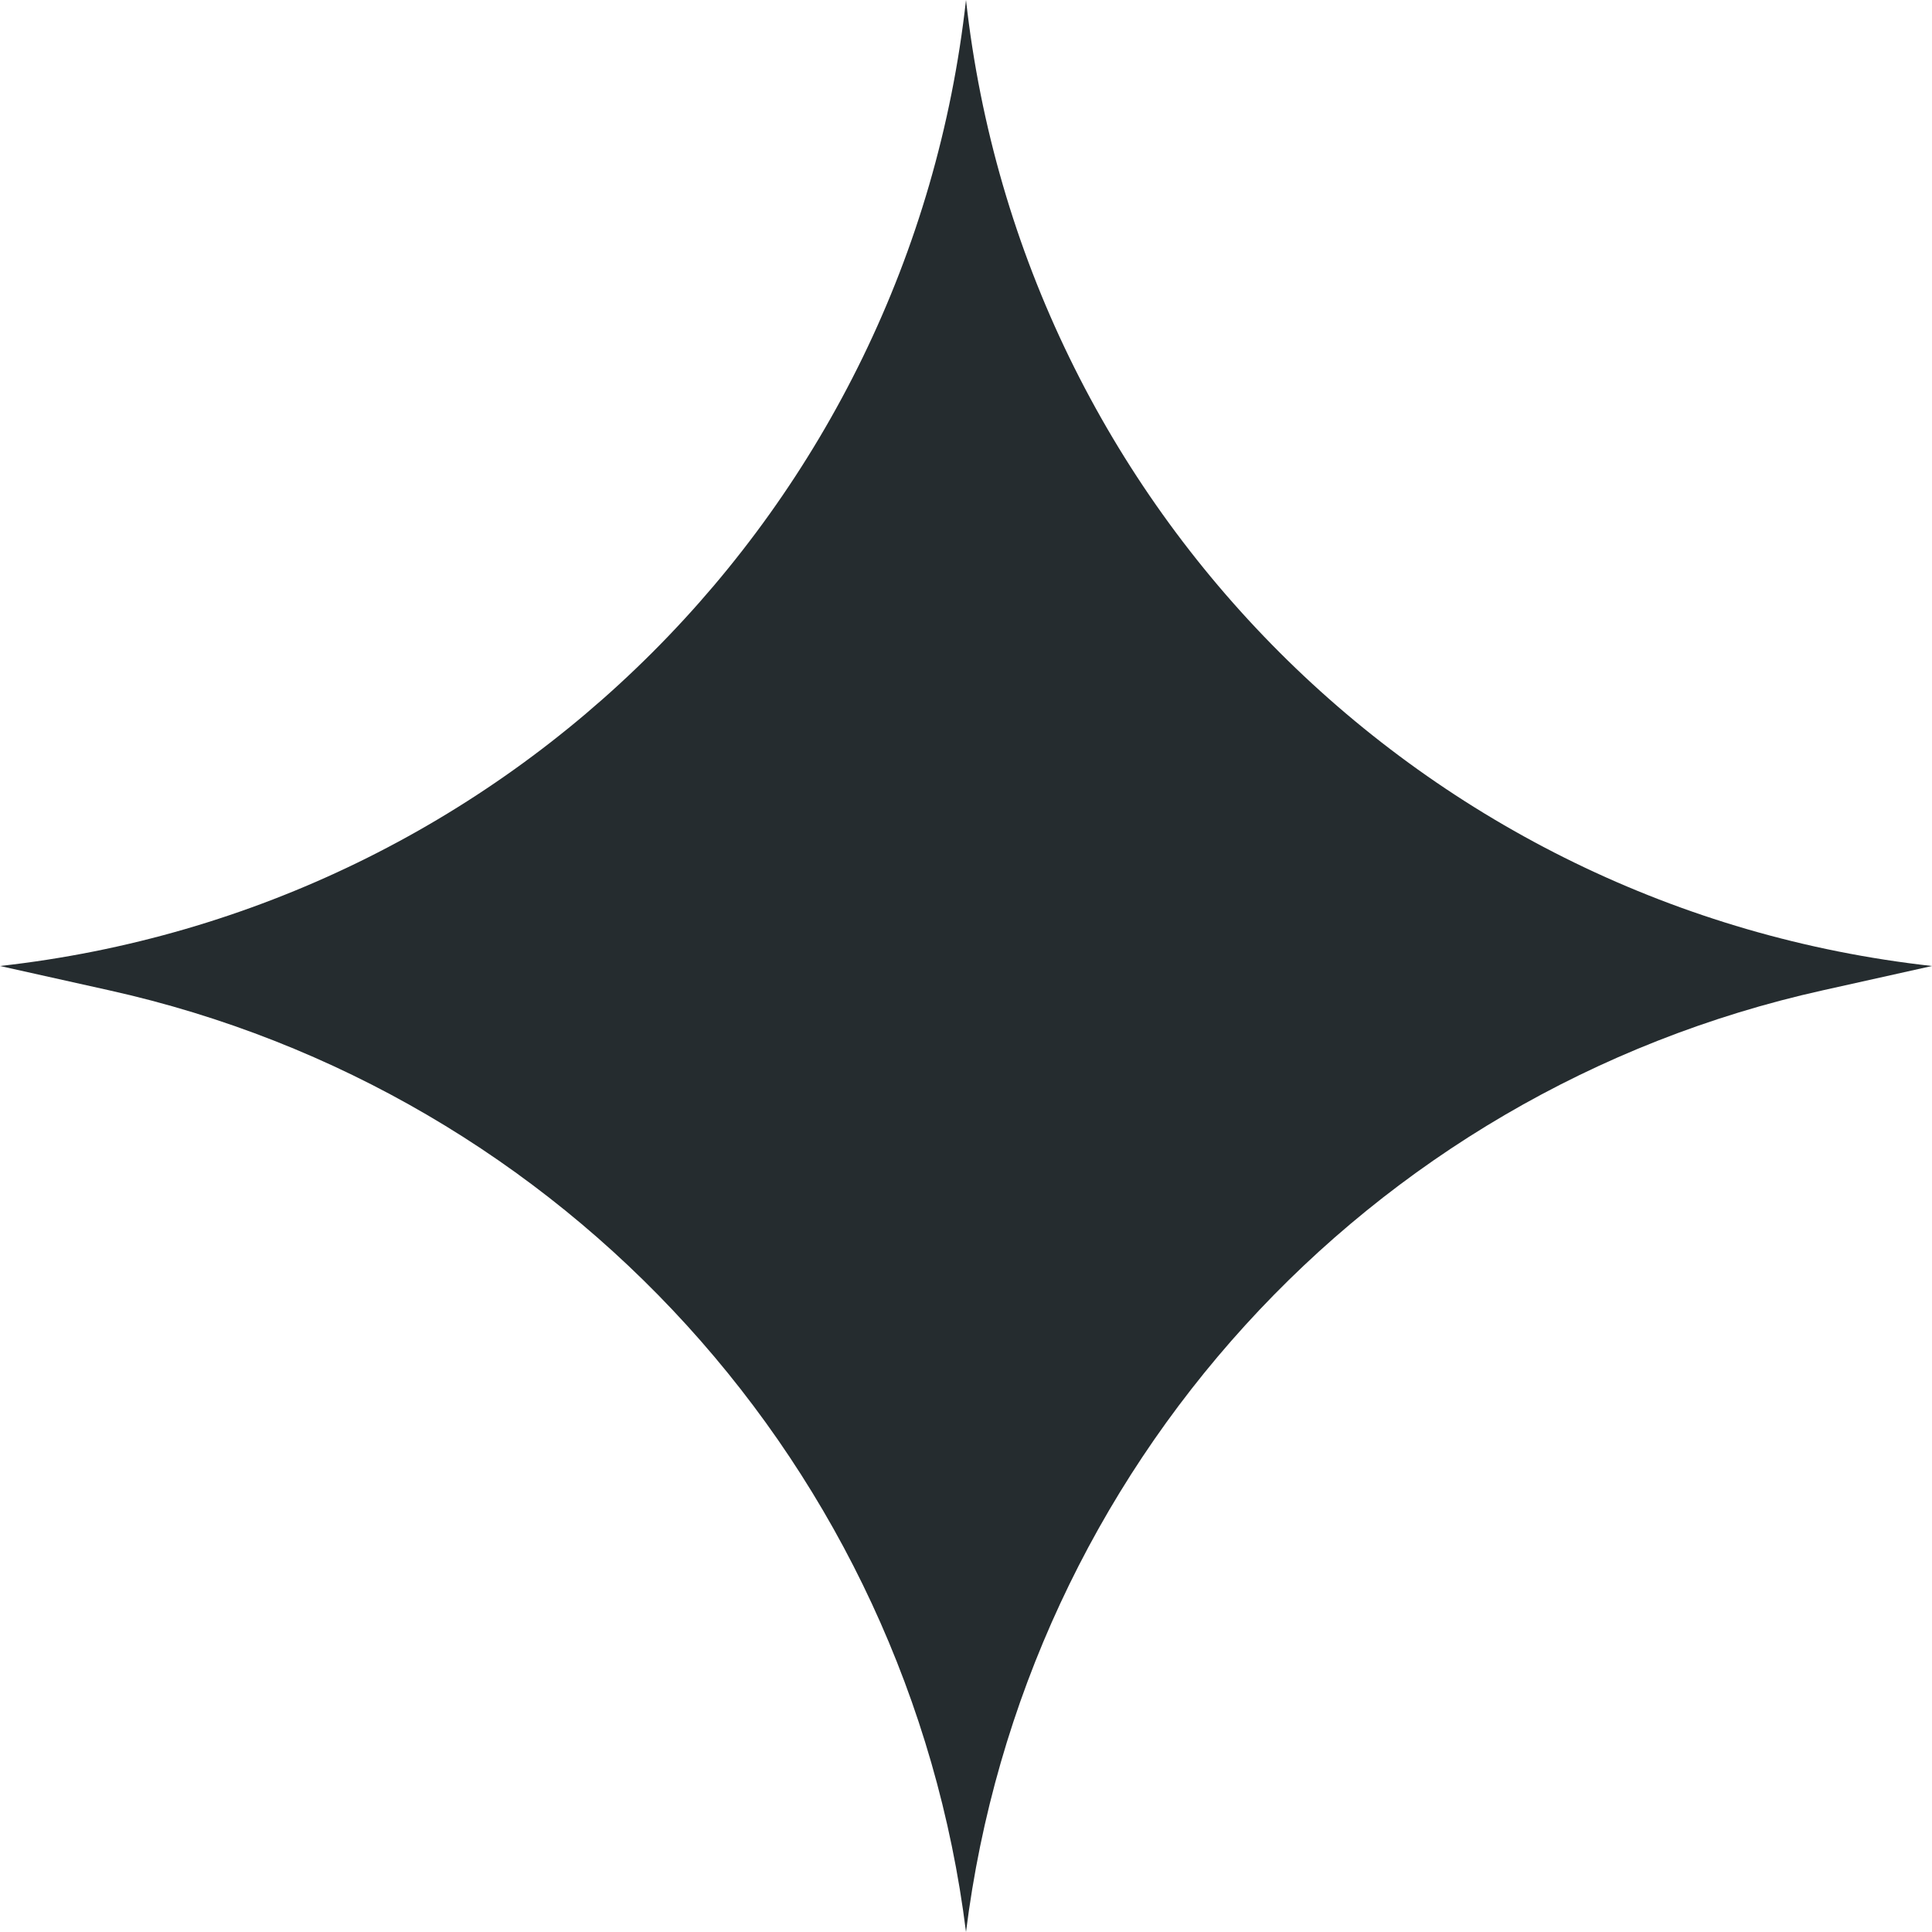
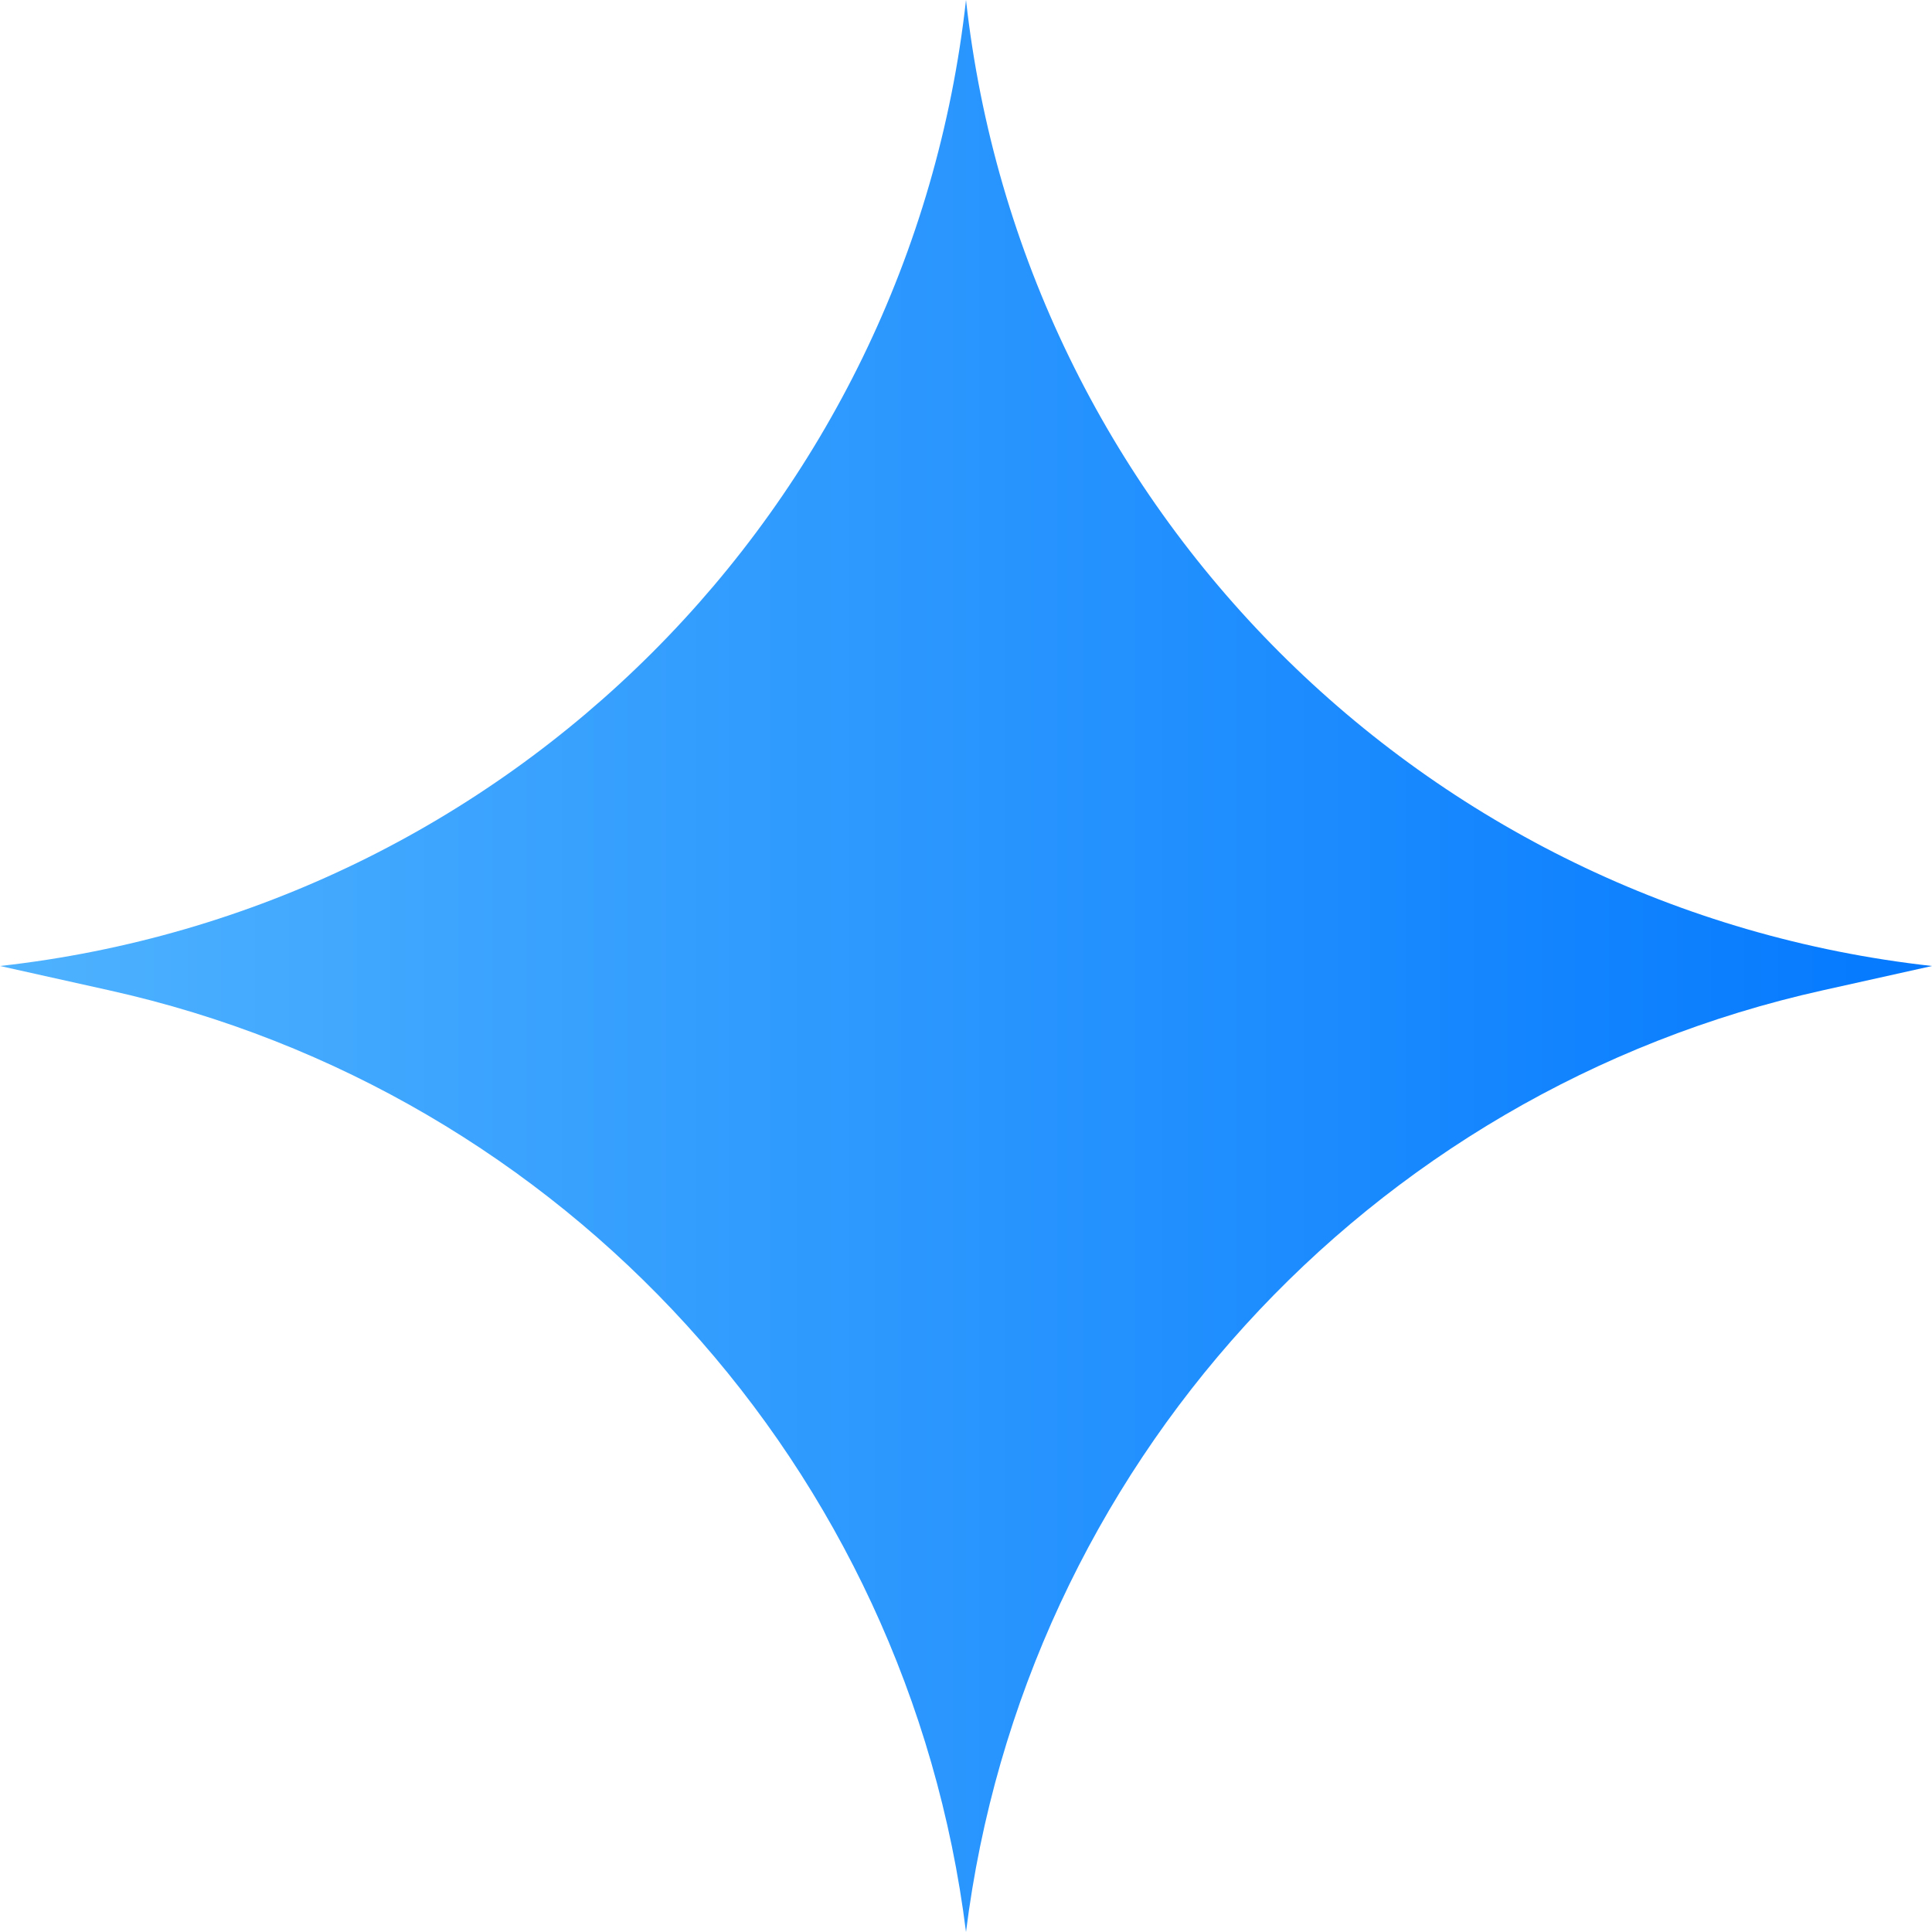
<svg xmlns="http://www.w3.org/2000/svg" width="12" height="12" viewBox="0 0 12 12" fill="none">
-   <path d="M6 0C6.351 3.157 8.843 5.649 12 6L11.322 6.151C8.49 6.78 6.36 9.121 6 12C5.64 9.121 3.51 6.78 0.678 6.151L0 6C3.157 5.649 5.649 3.157 6 0Z" fill="#252C2F" />
+   <path d="M6 0C6.351 3.157 8.843 5.649 12 6L11.322 6.151C8.49 6.78 6.36 9.121 6 12C5.64 9.121 3.51 6.78 0.678 6.151L0 6C3.157 5.649 5.649 3.157 6 0Z" fill="url(#paint0_linear_37017_10721)" />
+   <defs>
+     <linearGradient id="paint0_linear_37017_10721" x1="0" y1="6" x2="12" y2="6" gradientUnits="userSpaceOnUse">
+       <stop stop-color="#4EB2FE" />
+       <stop offset="1" stop-color="#0479FE" />
+     </linearGradient>
+   </defs>
</svg>
